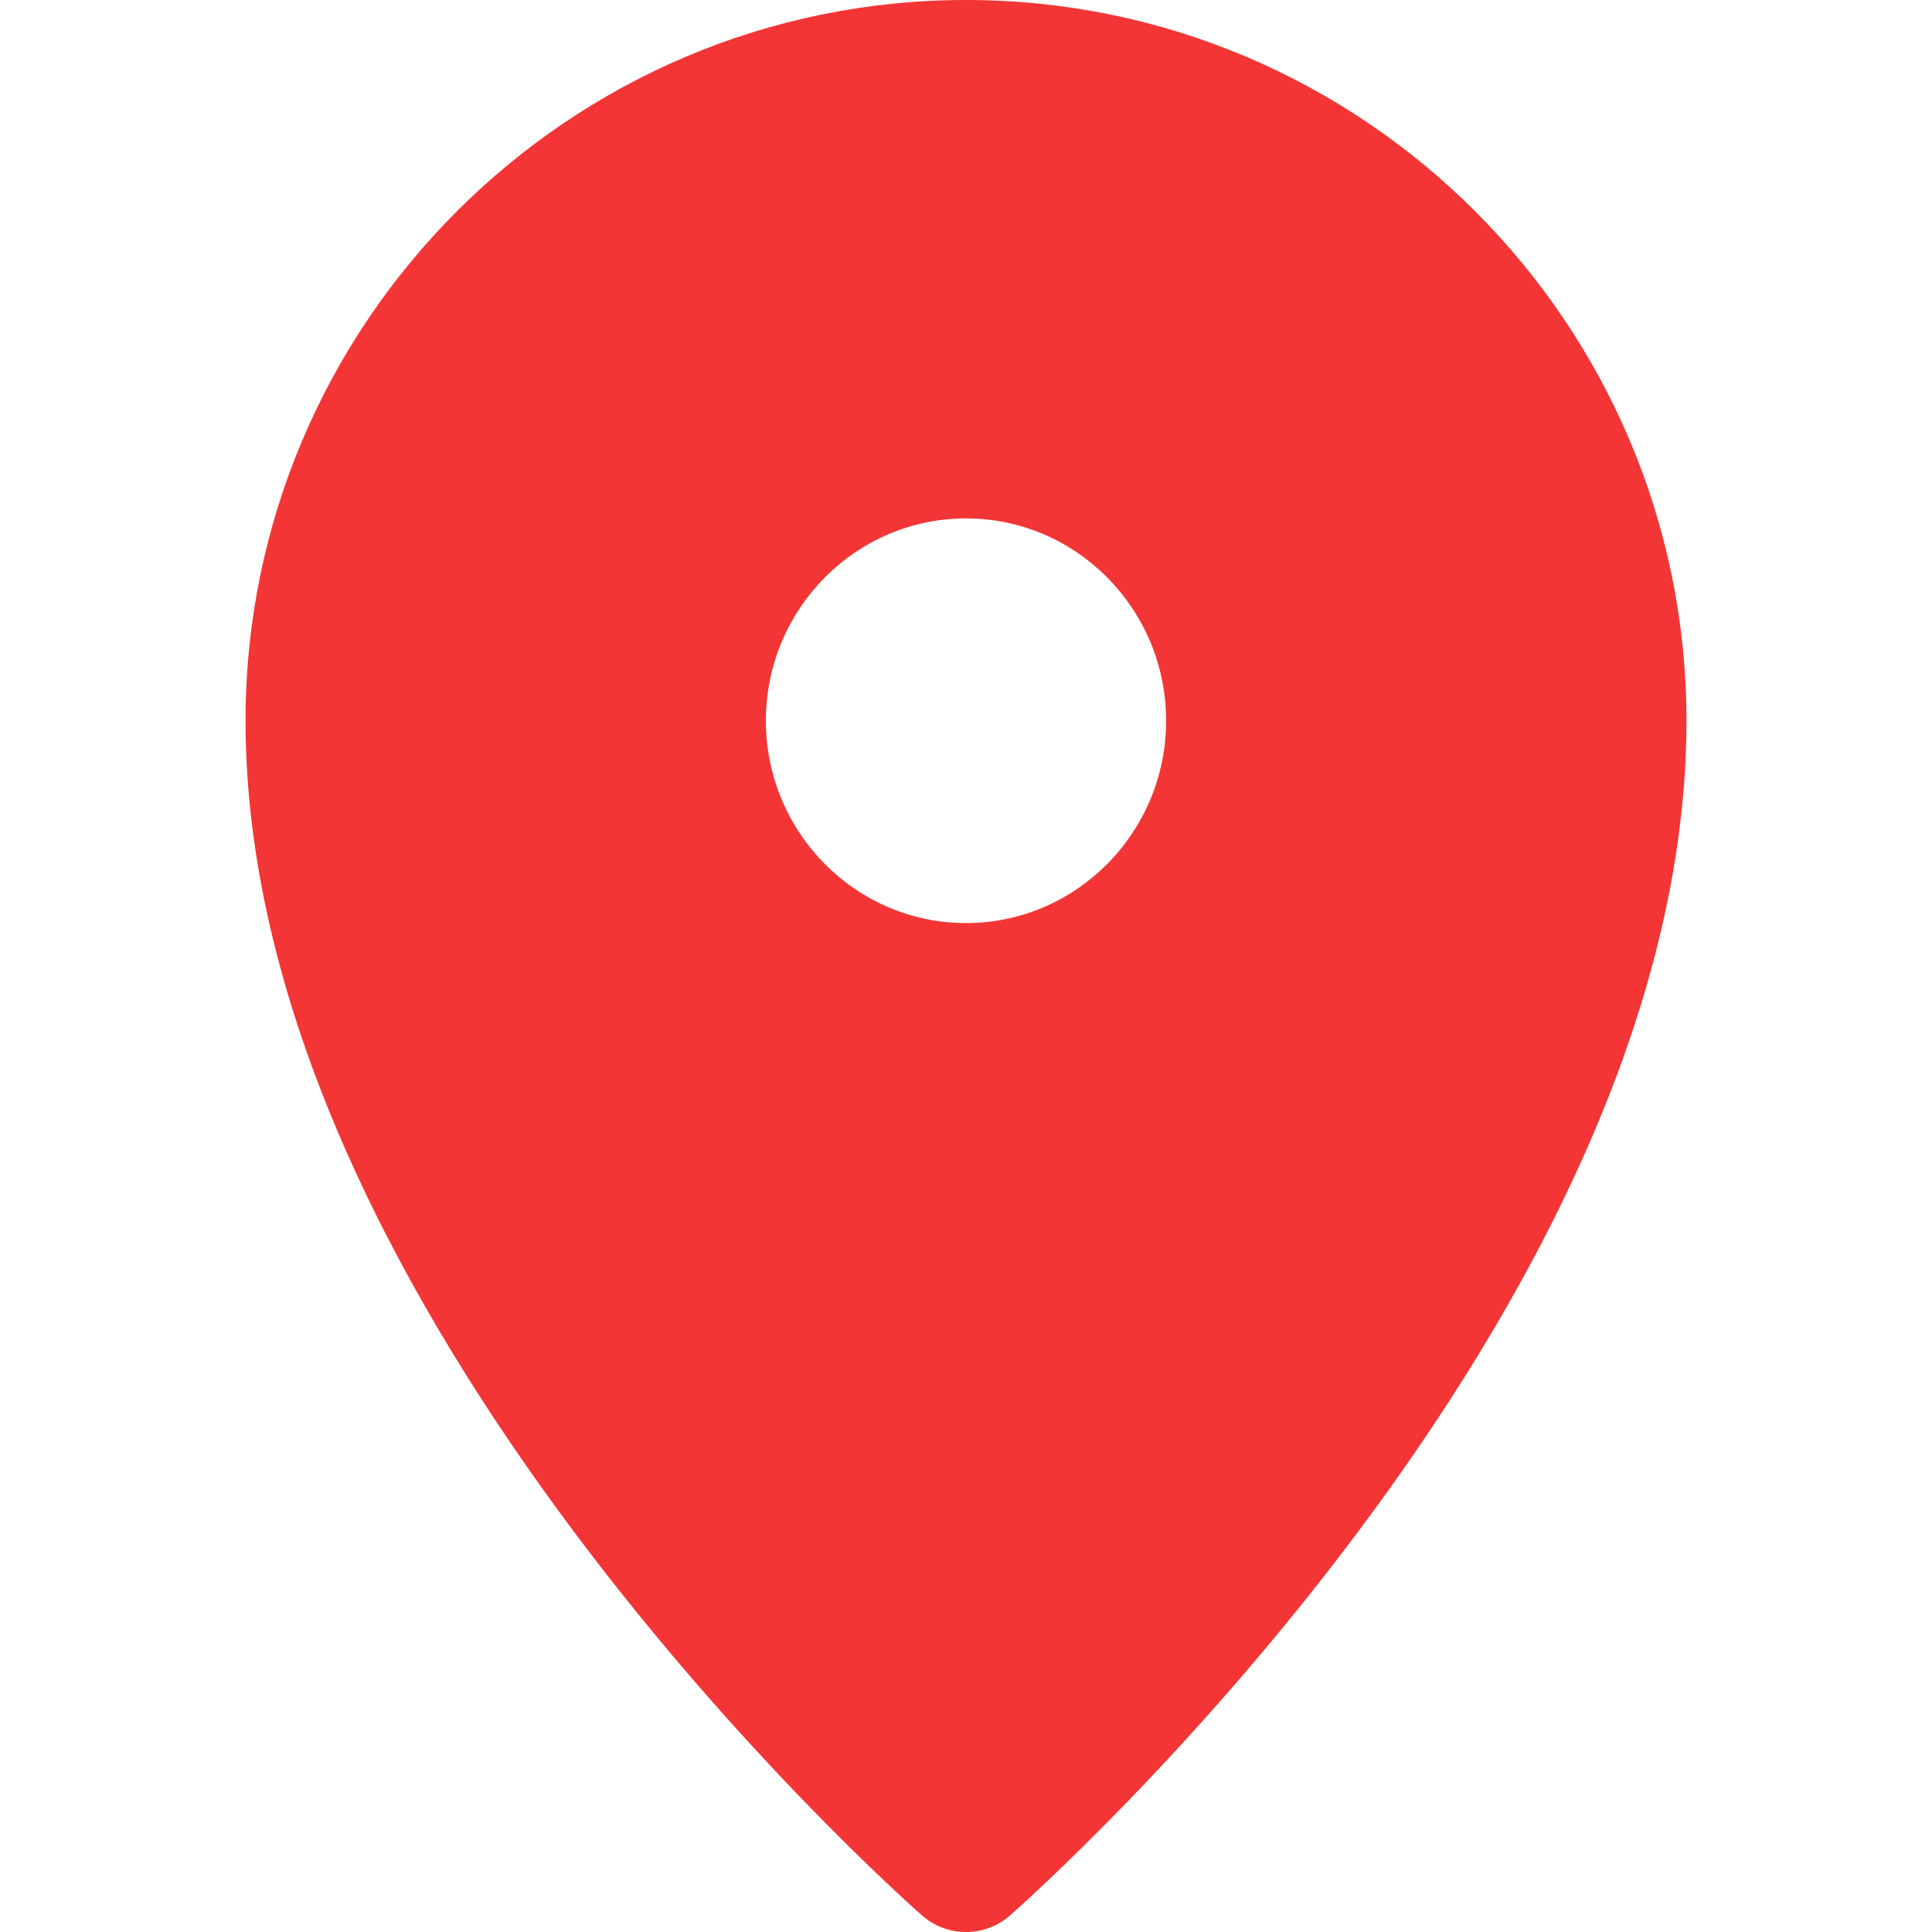
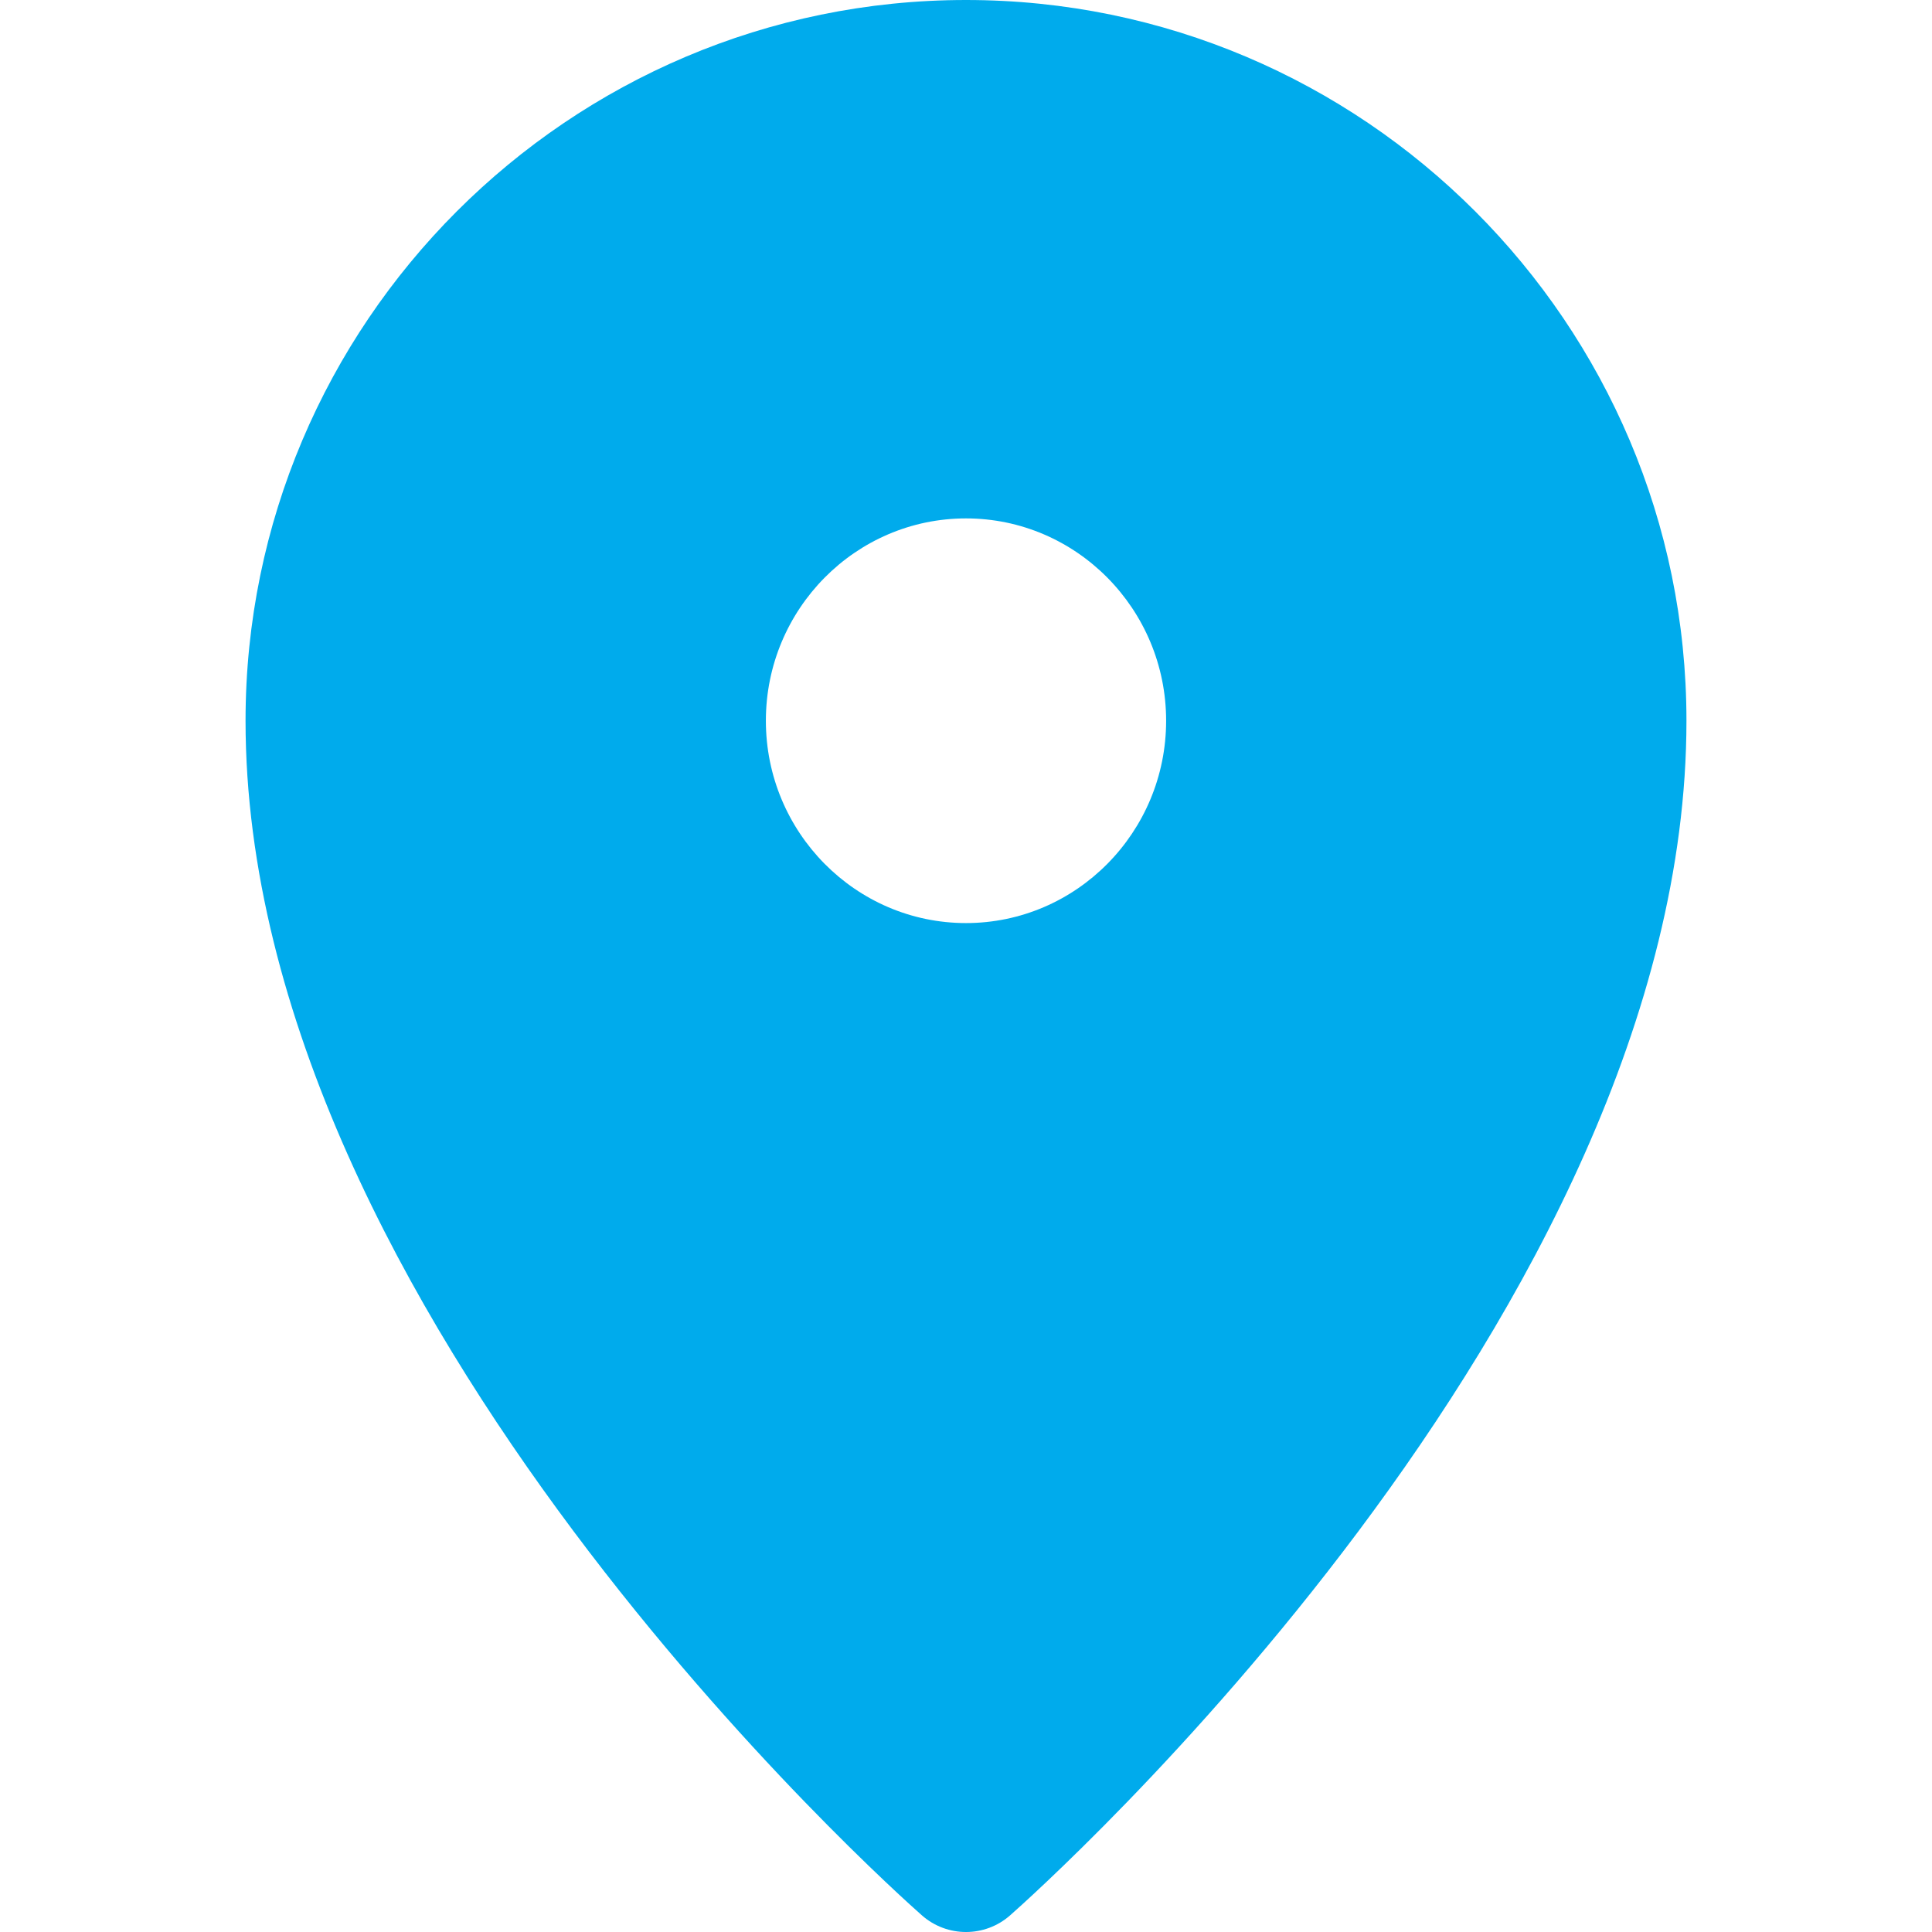
- <svg xmlns="http://www.w3.org/2000/svg" fill="#f33535" height="200px" width="200px" version="1.1" id="Capa_1" viewBox="0 0 297 297" xml:space="preserve">
+ <svg xmlns="http://www.w3.org/2000/svg" fill="#00abec" height="200px" width="200px" version="1.1" id="Capa_1" viewBox="0 0 297 297" xml:space="preserve">
  <g id="SVGRepo_bgCarrier" stroke-width="0" />
  <g id="SVGRepo_tracerCarrier" stroke-linecap="round" stroke-linejoin="round" />
  <g id="SVGRepo_iconCarrier">
    <path d="M148.5,0C87.43,0,37.747,49.703,37.747,110.797c0,91.026,99.729,179.905,103.976,183.645 c1.936,1.705,4.356,2.559,6.777,2.559c2.421,0,4.841-0.853,6.778-2.559c4.245-3.739,103.975-92.618,103.975-183.645 C259.253,49.703,209.57,0,148.5,0z M148.5,79.693c16.964,0,30.765,13.953,30.765,31.104c0,17.151-13.801,31.104-30.765,31.104 c-16.964,0-30.765-13.953-30.765-31.104C117.735,93.646,131.536,79.693,148.5,79.693z" />
  </g>
</svg>
